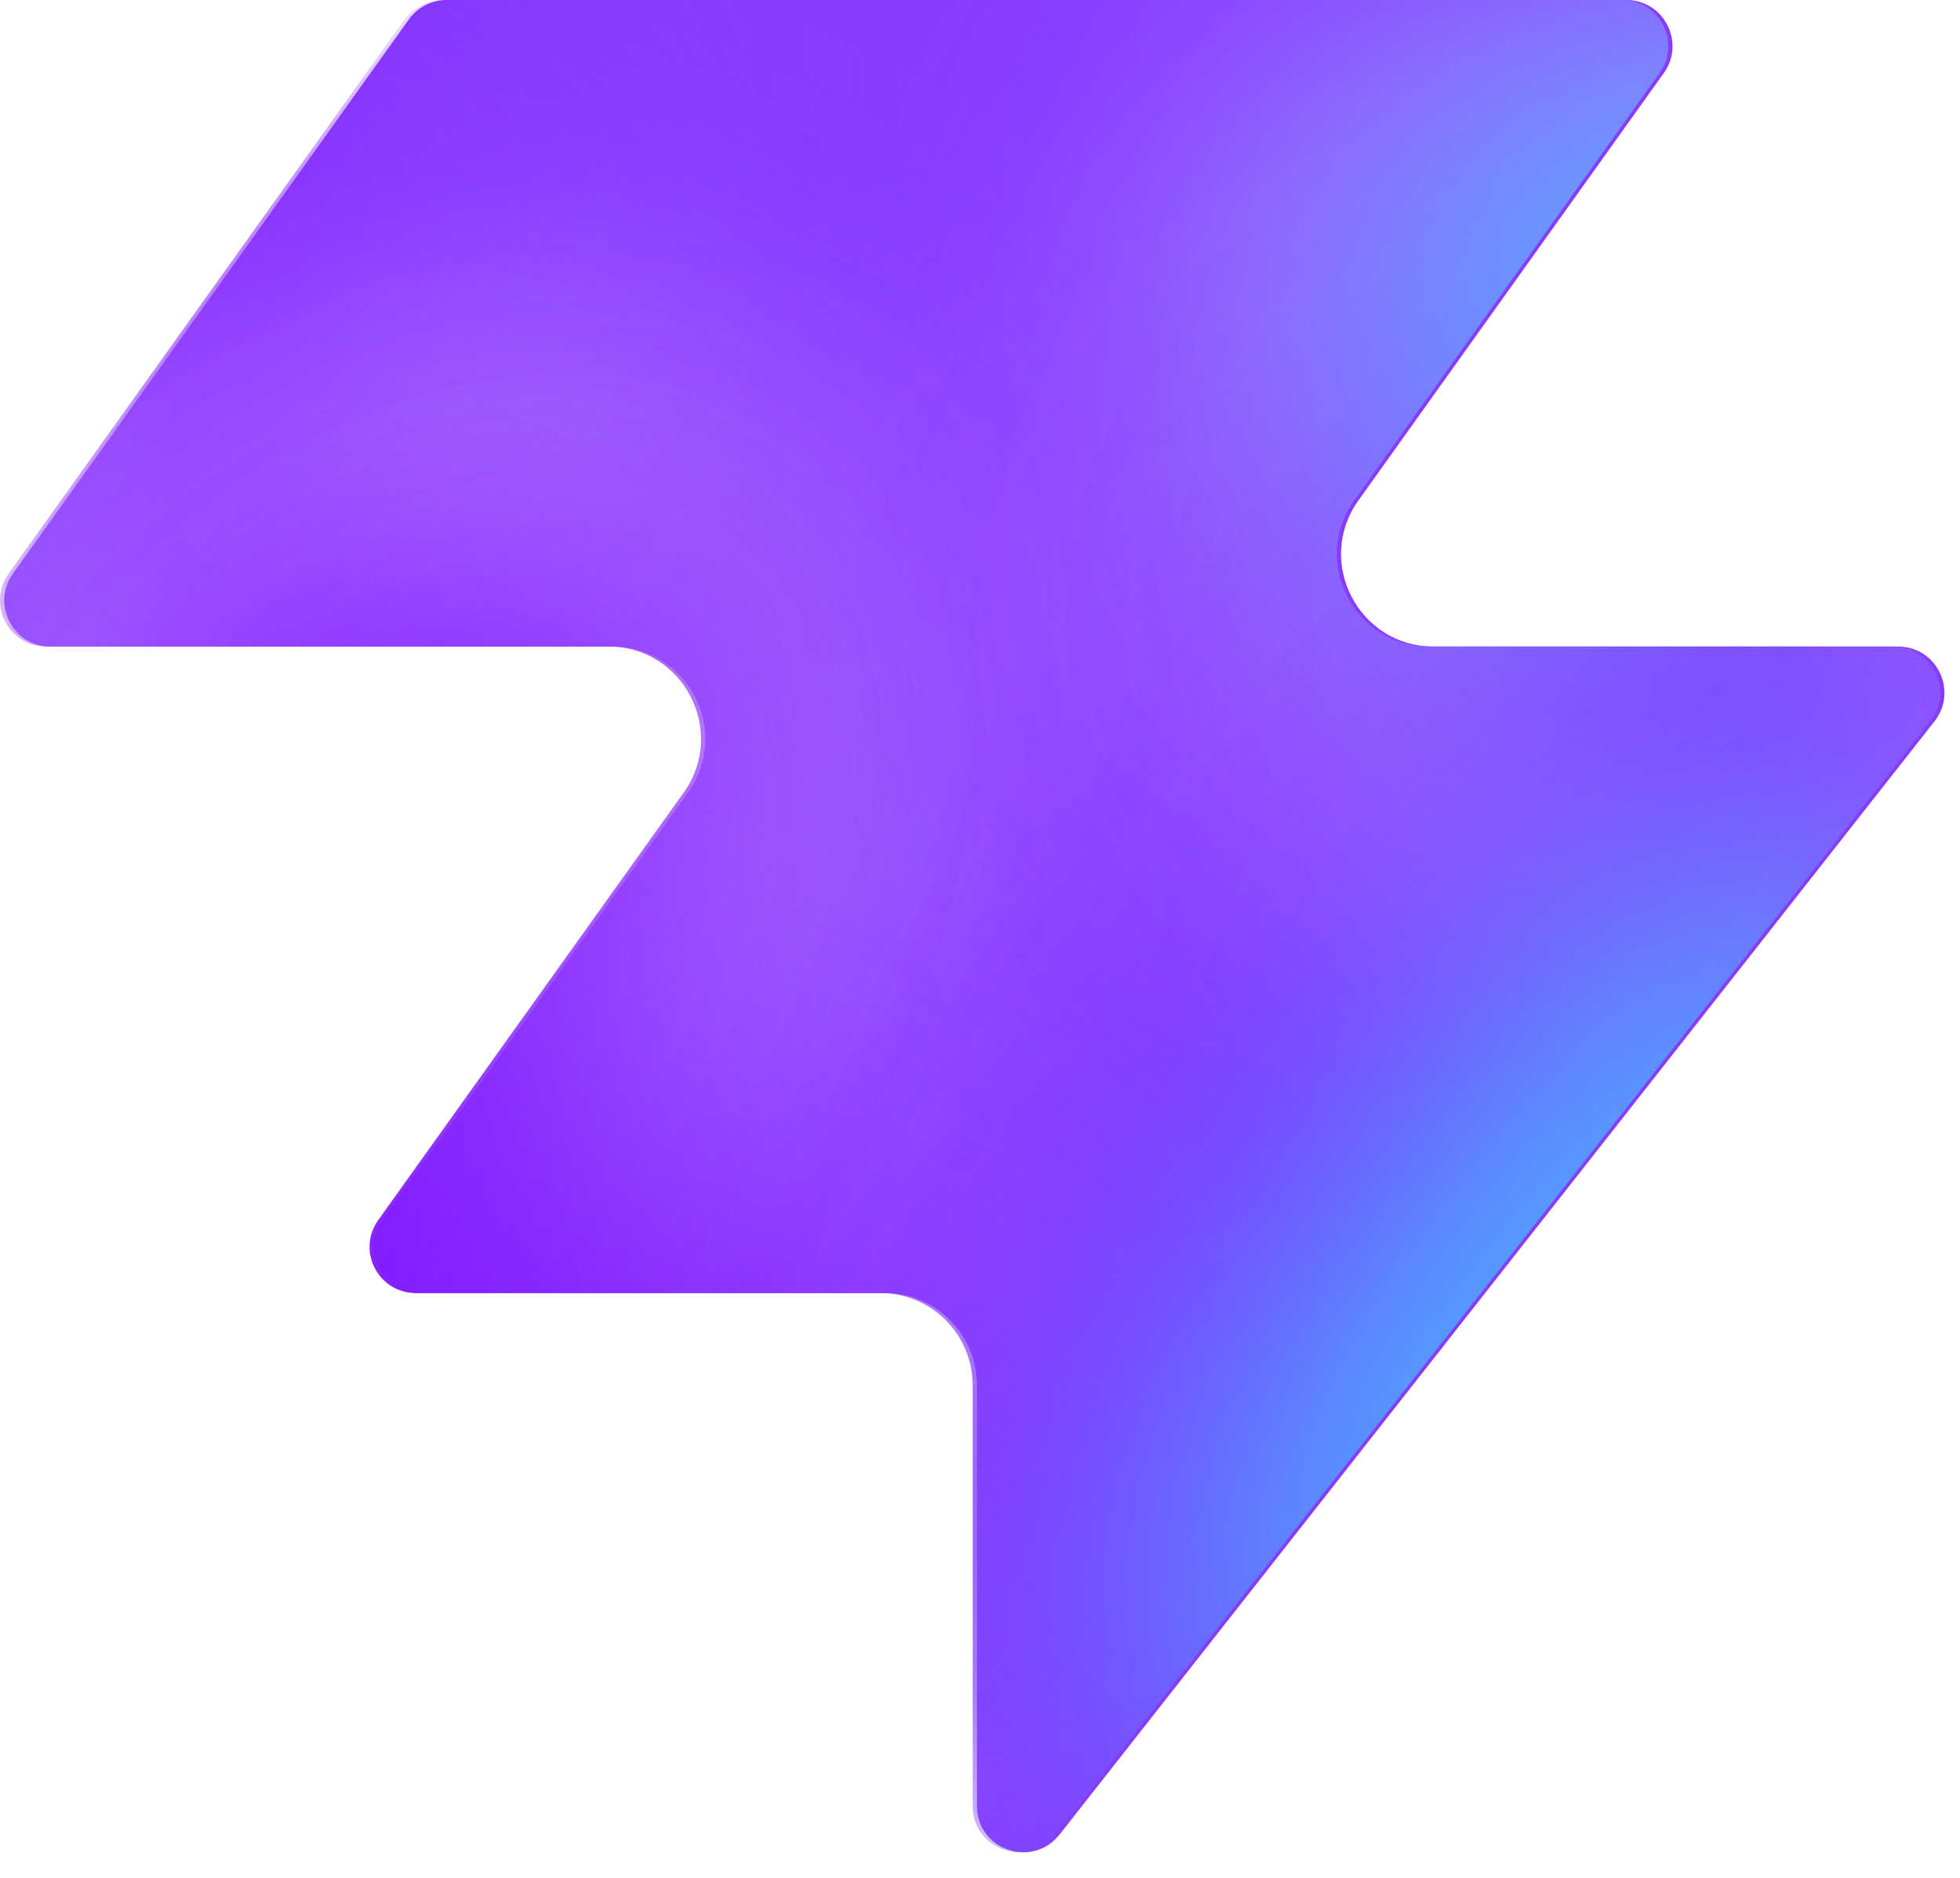
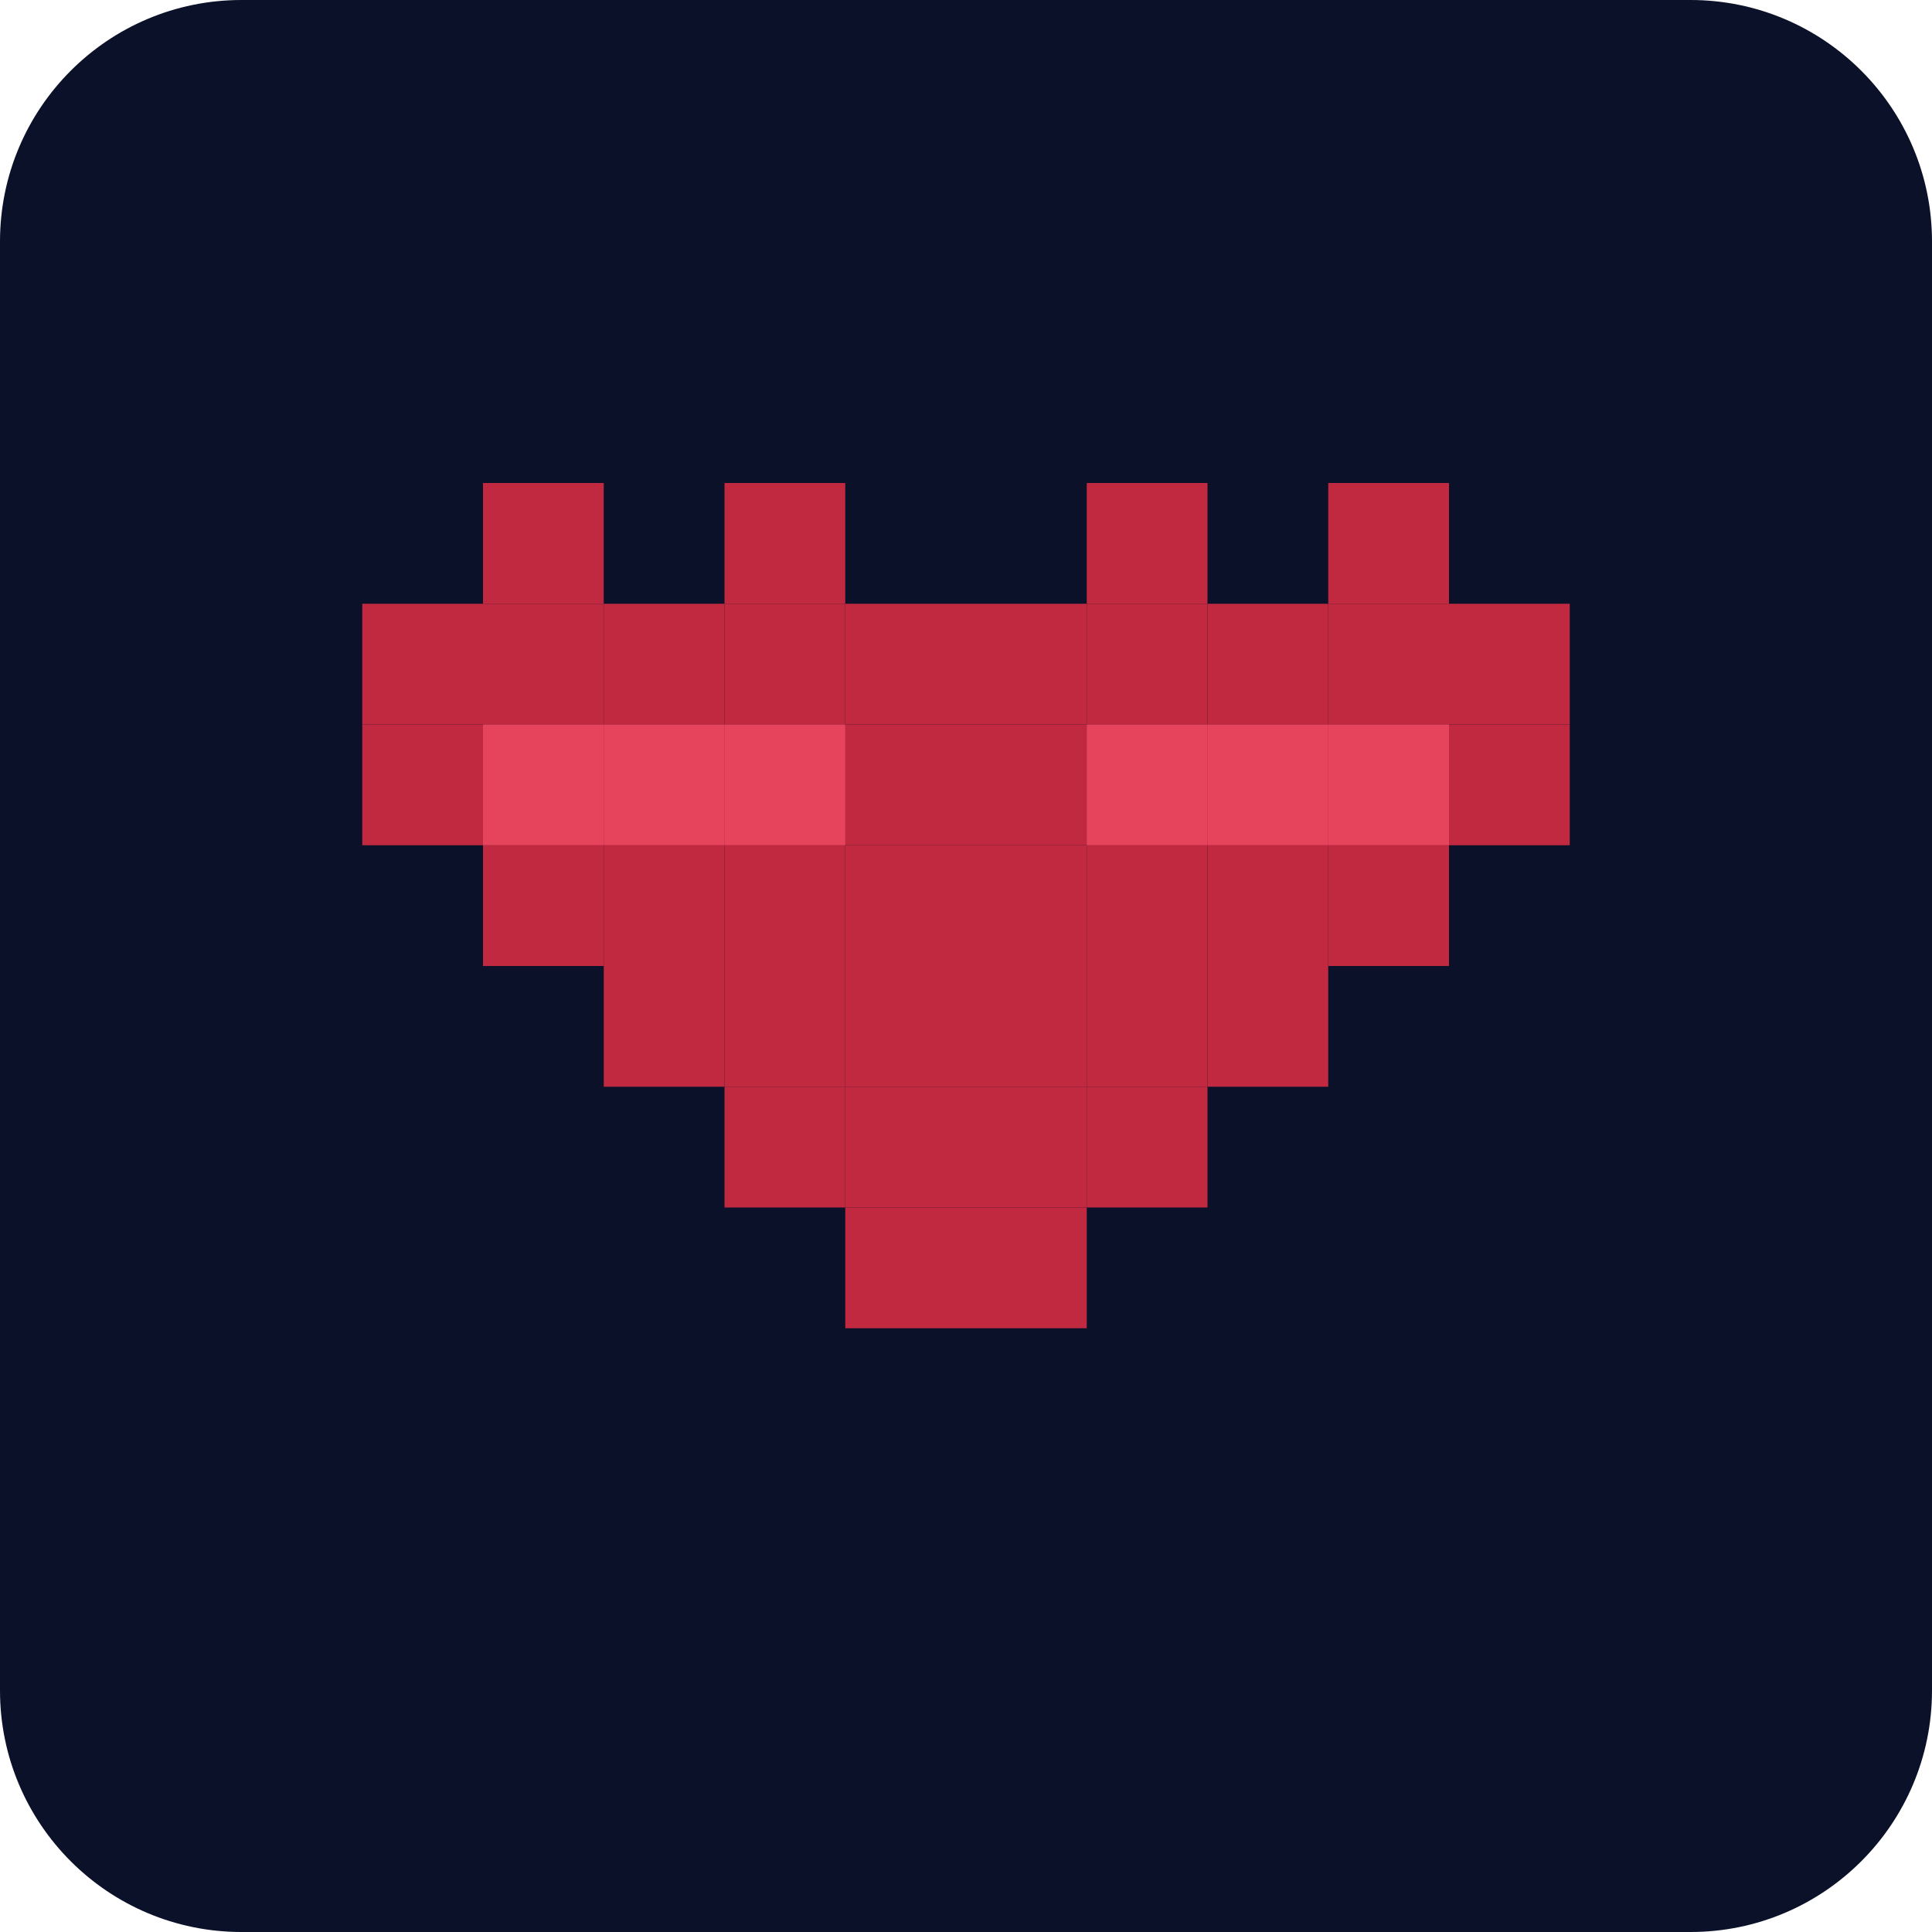
- <svg xmlns="http://www.w3.org/2000/svg" width="48" height="46" fill="none" viewBox="0 0 48 46">
-   <path fill="#863bff" d="M25.946 44.938c-.664.845-2.021.375-2.021-.698V33.937a2.26 2.26 0 0 0-2.262-2.262H10.287c-.92 0-1.456-1.04-.92-1.788l7.48-10.471c1.07-1.497 0-3.578-1.842-3.578H1.237c-.92 0-1.456-1.04-.92-1.788L10.013.474c.214-.297.556-.474.92-.474h28.894c.92 0 1.456 1.04.92 1.788l-7.48 10.471c-1.07 1.498 0 3.579 1.842 3.579h11.377c.943 0 1.473 1.088.89 1.83L25.947 44.94z" style="fill:#863bff;fill:color(display-p3 .525 .23 1);fill-opacity:1" />
-   <mask id="a" width="48" height="46" x="0" y="0" maskUnits="userSpaceOnUse" style="mask-type:alpha">
-     <path fill="#000" d="M25.842 44.938c-.664.844-2.021.375-2.021-.698V33.937a2.26 2.26 0 0 0-2.262-2.262H10.183c-.92 0-1.456-1.04-.92-1.788l7.48-10.471c1.07-1.498 0-3.579-1.842-3.579H1.133c-.92 0-1.456-1.04-.92-1.787L9.91.473c.214-.297.556-.474.92-.474h28.894c.92 0 1.456 1.04.92 1.788l-7.48 10.471c-1.07 1.498 0 3.578 1.842 3.578h11.377c.943 0 1.473 1.088.89 1.832L25.843 44.94z" style="fill:#000;fill-opacity:1" />
-   </mask>
-   <g mask="url(#a)">
-     <g filter="url(#b)">
-       <ellipse cx="5.508" cy="14.704" fill="#ede6ff" rx="5.508" ry="14.704" style="fill:#ede6ff;fill:color(display-p3 .927 .903 1);fill-opacity:1" transform="matrix(.00324 1 1 -.00324 -4.47 31.516)" />
-     </g>
-     <g filter="url(#c)">
-       <ellipse cx="10.399" cy="29.851" fill="#ede6ff" rx="10.399" ry="29.851" style="fill:#ede6ff;fill:color(display-p3 .927 .903 1);fill-opacity:1" transform="matrix(.00324 1 1 -.00324 -39.328 7.883)" />
-     </g>
-     <g filter="url(#d)">
-       <ellipse cx="5.508" cy="30.487" fill="#7e14ff" rx="5.508" ry="30.487" style="fill:#7e14ff;fill:color(display-p3 .492 .077 1);fill-opacity:1" transform="rotate(89.814 -25.913 -14.639)scale(1 -1)" />
-     </g>
-     <g filter="url(#e)">
-       <ellipse cx="5.508" cy="30.599" fill="#7e14ff" rx="5.508" ry="30.599" style="fill:#7e14ff;fill:color(display-p3 .492 .077 1);fill-opacity:1" transform="rotate(89.814 -32.644 -3.334)scale(1 -1)" />
-     </g>
-     <g filter="url(#f)">
-       <ellipse cx="5.508" cy="30.599" fill="#7e14ff" rx="5.508" ry="30.599" style="fill:#7e14ff;fill:color(display-p3 .492 .077 1);fill-opacity:1" transform="matrix(.00324 1 1 -.00324 -34.34 30.47)" />
-     </g>
-     <g filter="url(#g)">
-       <ellipse cx="14.072" cy="22.078" fill="#ede6ff" rx="14.072" ry="22.078" style="fill:#ede6ff;fill:color(display-p3 .927 .903 1);fill-opacity:1" transform="rotate(93.35 24.506 48.493)scale(-1 1)" />
-     </g>
-     <g filter="url(#h)">
-       <ellipse cx="3.47" cy="21.501" fill="#7e14ff" rx="3.47" ry="21.501" style="fill:#7e14ff;fill:color(display-p3 .492 .077 1);fill-opacity:1" transform="rotate(89.009 28.708 47.59)scale(-1 1)" />
-     </g>
-     <g filter="url(#i)">
-       <ellipse cx="3.47" cy="21.501" fill="#7e14ff" rx="3.47" ry="21.501" style="fill:#7e14ff;fill:color(display-p3 .492 .077 1);fill-opacity:1" transform="rotate(89.009 28.708 47.59)scale(-1 1)" />
-     </g>
-     <g filter="url(#j)">
-       <ellipse cx=".387" cy="8.972" fill="#7e14ff" rx="4.407" ry="29.108" style="fill:#7e14ff;fill:color(display-p3 .492 .077 1);fill-opacity:1" transform="rotate(39.51 .387 8.972)" />
-     </g>
-     <g filter="url(#k)">
-       <ellipse cx="47.523" cy="-6.092" fill="#7e14ff" rx="4.407" ry="29.108" style="fill:#7e14ff;fill:color(display-p3 .492 .077 1);fill-opacity:1" transform="rotate(37.892 47.523 -6.092)" />
-     </g>
-     <g filter="url(#l)">
-       <ellipse cx="41.412" cy="6.333" fill="#47bfff" rx="5.971" ry="9.665" style="fill:#47bfff;fill:color(display-p3 .28 .748 1);fill-opacity:1" transform="rotate(37.892 41.412 6.333)" />
-     </g>
-     <g filter="url(#m)">
-       <ellipse cx="-1.879" cy="38.332" fill="#7e14ff" rx="4.407" ry="29.108" style="fill:#7e14ff;fill:color(display-p3 .492 .077 1);fill-opacity:1" transform="rotate(37.892 -1.88 38.332)" />
-     </g>
-     <g filter="url(#n)">
-       <ellipse cx="-1.879" cy="38.332" fill="#7e14ff" rx="4.407" ry="29.108" style="fill:#7e14ff;fill:color(display-p3 .492 .077 1);fill-opacity:1" transform="rotate(37.892 -1.88 38.332)" />
-     </g>
-     <g filter="url(#o)">
-       <ellipse cx="35.651" cy="29.907" fill="#7e14ff" rx="4.407" ry="29.108" style="fill:#7e14ff;fill:color(display-p3 .492 .077 1);fill-opacity:1" transform="rotate(37.892 35.651 29.907)" />
-     </g>
-     <g filter="url(#p)">
-       <ellipse cx="38.418" cy="32.4" fill="#47bfff" rx="5.971" ry="15.297" style="fill:#47bfff;fill:color(display-p3 .28 .748 1);fill-opacity:1" transform="rotate(37.892 38.418 32.4)" />
-     </g>
+ <svg xmlns="http://www.w3.org/2000/svg" viewBox="0 0 32 32">
+   <rect width="32" height="32" rx="4" fill="#0a1128" />
+   <g fill="#c0293f">
+     <rect x="8" y="8" width="2" height="2" />
+     <rect x="12" y="8" width="2" height="2" />
+     <rect x="18" y="8" width="2" height="2" />
+     <rect x="22" y="8" width="2" height="2" />
+     <rect x="6" y="10" width="2" height="2" />
+     <rect x="8" y="10" width="2" height="2" />
+     <rect x="10" y="10" width="2" height="2" />
+     <rect x="12" y="10" width="2" height="2" />
+     <rect x="14" y="10" width="2" height="2" />
+     <rect x="16" y="10" width="2" height="2" />
+     <rect x="18" y="10" width="2" height="2" />
+     <rect x="20" y="10" width="2" height="2" />
+     <rect x="22" y="10" width="2" height="2" />
+     <rect x="24" y="10" width="2" height="2" />
+     <rect x="6" y="12" width="2" height="2" />
+     <rect x="8" y="12" width="2" height="2" />
+     <rect x="10" y="12" width="2" height="2" />
+     <rect x="12" y="12" width="2" height="2" />
+     <rect x="14" y="12" width="2" height="2" />
+     <rect x="16" y="12" width="2" height="2" />
+     <rect x="18" y="12" width="2" height="2" />
+     <rect x="20" y="12" width="2" height="2" />
+     <rect x="22" y="12" width="2" height="2" />
+     <rect x="24" y="12" width="2" height="2" />
  </g>
-   <defs>
-     <filter id="b" width="60.045" height="41.654" x="-19.77" y="16.149" color-interpolation-filters="sRGB" filterUnits="userSpaceOnUse">
-       <feFlood flood-opacity="0" result="BackgroundImageFix" />
-       <feBlend in="SourceGraphic" in2="BackgroundImageFix" result="shape" />
-       <feGaussianBlur result="effect1_foregroundBlur_2002_17158" stdDeviation="7.659" />
-     </filter>
-     <filter id="c" width="90.34" height="51.437" x="-54.613" y="-7.533" color-interpolation-filters="sRGB" filterUnits="userSpaceOnUse">
-       <feFlood flood-opacity="0" result="BackgroundImageFix" />
-       <feBlend in="SourceGraphic" in2="BackgroundImageFix" result="shape" />
-       <feGaussianBlur result="effect1_foregroundBlur_2002_17158" stdDeviation="7.659" />
-     </filter>
-     <filter id="d" width="79.355" height="29.4" x="-49.64" y="2.03" color-interpolation-filters="sRGB" filterUnits="userSpaceOnUse">
-       <feFlood flood-opacity="0" result="BackgroundImageFix" />
-       <feBlend in="SourceGraphic" in2="BackgroundImageFix" result="shape" />
-       <feGaussianBlur result="effect1_foregroundBlur_2002_17158" stdDeviation="4.596" />
-     </filter>
-     <filter id="e" width="79.579" height="29.4" x="-45.045" y="20.029" color-interpolation-filters="sRGB" filterUnits="userSpaceOnUse">
-       <feFlood flood-opacity="0" result="BackgroundImageFix" />
-       <feBlend in="SourceGraphic" in2="BackgroundImageFix" result="shape" />
-       <feGaussianBlur result="effect1_foregroundBlur_2002_17158" stdDeviation="4.596" />
-     </filter>
-     <filter id="f" width="79.579" height="29.4" x="-43.513" y="21.178" color-interpolation-filters="sRGB" filterUnits="userSpaceOnUse">
-       <feFlood flood-opacity="0" result="BackgroundImageFix" />
-       <feBlend in="SourceGraphic" in2="BackgroundImageFix" result="shape" />
-       <feGaussianBlur result="effect1_foregroundBlur_2002_17158" stdDeviation="4.596" />
-     </filter>
-     <filter id="g" width="74.749" height="58.852" x="15.756" y="-17.901" color-interpolation-filters="sRGB" filterUnits="userSpaceOnUse">
-       <feFlood flood-opacity="0" result="BackgroundImageFix" />
-       <feBlend in="SourceGraphic" in2="BackgroundImageFix" result="shape" />
-       <feGaussianBlur result="effect1_foregroundBlur_2002_17158" stdDeviation="7.659" />
-     </filter>
-     <filter id="h" width="61.377" height="25.362" x="23.548" y="2.284" color-interpolation-filters="sRGB" filterUnits="userSpaceOnUse">
-       <feFlood flood-opacity="0" result="BackgroundImageFix" />
-       <feBlend in="SourceGraphic" in2="BackgroundImageFix" result="shape" />
-       <feGaussianBlur result="effect1_foregroundBlur_2002_17158" stdDeviation="4.596" />
-     </filter>
-     <filter id="i" width="61.377" height="25.362" x="23.548" y="2.284" color-interpolation-filters="sRGB" filterUnits="userSpaceOnUse">
-       <feFlood flood-opacity="0" result="BackgroundImageFix" />
-       <feBlend in="SourceGraphic" in2="BackgroundImageFix" result="shape" />
-       <feGaussianBlur result="effect1_foregroundBlur_2002_17158" stdDeviation="4.596" />
-     </filter>
-     <filter id="j" width="56.045" height="63.649" x="-27.636" y="-22.853" color-interpolation-filters="sRGB" filterUnits="userSpaceOnUse">
-       <feFlood flood-opacity="0" result="BackgroundImageFix" />
-       <feBlend in="SourceGraphic" in2="BackgroundImageFix" result="shape" />
-       <feGaussianBlur result="effect1_foregroundBlur_2002_17158" stdDeviation="4.596" />
-     </filter>
-     <filter id="k" width="54.814" height="64.646" x="20.116" y="-38.415" color-interpolation-filters="sRGB" filterUnits="userSpaceOnUse">
-       <feFlood flood-opacity="0" result="BackgroundImageFix" />
-       <feBlend in="SourceGraphic" in2="BackgroundImageFix" result="shape" />
-       <feGaussianBlur result="effect1_foregroundBlur_2002_17158" stdDeviation="4.596" />
-     </filter>
-     <filter id="l" width="33.541" height="35.313" x="24.641" y="-11.323" color-interpolation-filters="sRGB" filterUnits="userSpaceOnUse">
-       <feFlood flood-opacity="0" result="BackgroundImageFix" />
-       <feBlend in="SourceGraphic" in2="BackgroundImageFix" result="shape" />
-       <feGaussianBlur result="effect1_foregroundBlur_2002_17158" stdDeviation="4.596" />
-     </filter>
-     <filter id="m" width="54.814" height="64.646" x="-29.286" y="6.009" color-interpolation-filters="sRGB" filterUnits="userSpaceOnUse">
-       <feFlood flood-opacity="0" result="BackgroundImageFix" />
-       <feBlend in="SourceGraphic" in2="BackgroundImageFix" result="shape" />
-       <feGaussianBlur result="effect1_foregroundBlur_2002_17158" stdDeviation="4.596" />
-     </filter>
-     <filter id="n" width="54.814" height="64.646" x="-29.286" y="6.009" color-interpolation-filters="sRGB" filterUnits="userSpaceOnUse">
-       <feFlood flood-opacity="0" result="BackgroundImageFix" />
-       <feBlend in="SourceGraphic" in2="BackgroundImageFix" result="shape" />
-       <feGaussianBlur result="effect1_foregroundBlur_2002_17158" stdDeviation="4.596" />
-     </filter>
-     <filter id="o" width="54.814" height="64.646" x="8.244" y="-2.416" color-interpolation-filters="sRGB" filterUnits="userSpaceOnUse">
-       <feFlood flood-opacity="0" result="BackgroundImageFix" />
-       <feBlend in="SourceGraphic" in2="BackgroundImageFix" result="shape" />
-       <feGaussianBlur result="effect1_foregroundBlur_2002_17158" stdDeviation="4.596" />
-     </filter>
-     <filter id="p" width="39.409" height="43.623" x="18.713" y="10.588" color-interpolation-filters="sRGB" filterUnits="userSpaceOnUse">
-       <feFlood flood-opacity="0" result="BackgroundImageFix" />
-       <feBlend in="SourceGraphic" in2="BackgroundImageFix" result="shape" />
-       <feGaussianBlur result="effect1_foregroundBlur_2002_17158" stdDeviation="4.596" />
-     </filter>
-   </defs>
+   <g fill="#e6435c">
+     <rect x="8" y="12" width="2" height="2" />
+     <rect x="10" y="12" width="2" height="2" />
+     <rect x="12" y="12" width="2" height="2" />
+     <rect x="18" y="12" width="2" height="2" />
+     <rect x="20" y="12" width="2" height="2" />
+     <rect x="22" y="12" width="2" height="2" />
+   </g>
+   <g fill="#c0293f">
+     <rect x="8" y="14" width="2" height="2" />
+     <rect x="10" y="14" width="2" height="2" />
+     <rect x="12" y="14" width="2" height="2" />
+     <rect x="14" y="14" width="2" height="2" />
+     <rect x="16" y="14" width="2" height="2" />
+     <rect x="18" y="14" width="2" height="2" />
+     <rect x="20" y="14" width="2" height="2" />
+     <rect x="22" y="14" width="2" height="2" />
+     <rect x="10" y="16" width="2" height="2" />
+     <rect x="12" y="16" width="2" height="2" />
+     <rect x="14" y="16" width="2" height="2" />
+     <rect x="16" y="16" width="2" height="2" />
+     <rect x="18" y="16" width="2" height="2" />
+     <rect x="20" y="16" width="2" height="2" />
+     <rect x="12" y="18" width="2" height="2" />
+     <rect x="14" y="18" width="2" height="2" />
+     <rect x="16" y="18" width="2" height="2" />
+     <rect x="18" y="18" width="2" height="2" />
+     <rect x="14" y="20" width="2" height="2" />
+     <rect x="16" y="20" width="2" height="2" />
+   </g>
</svg>
